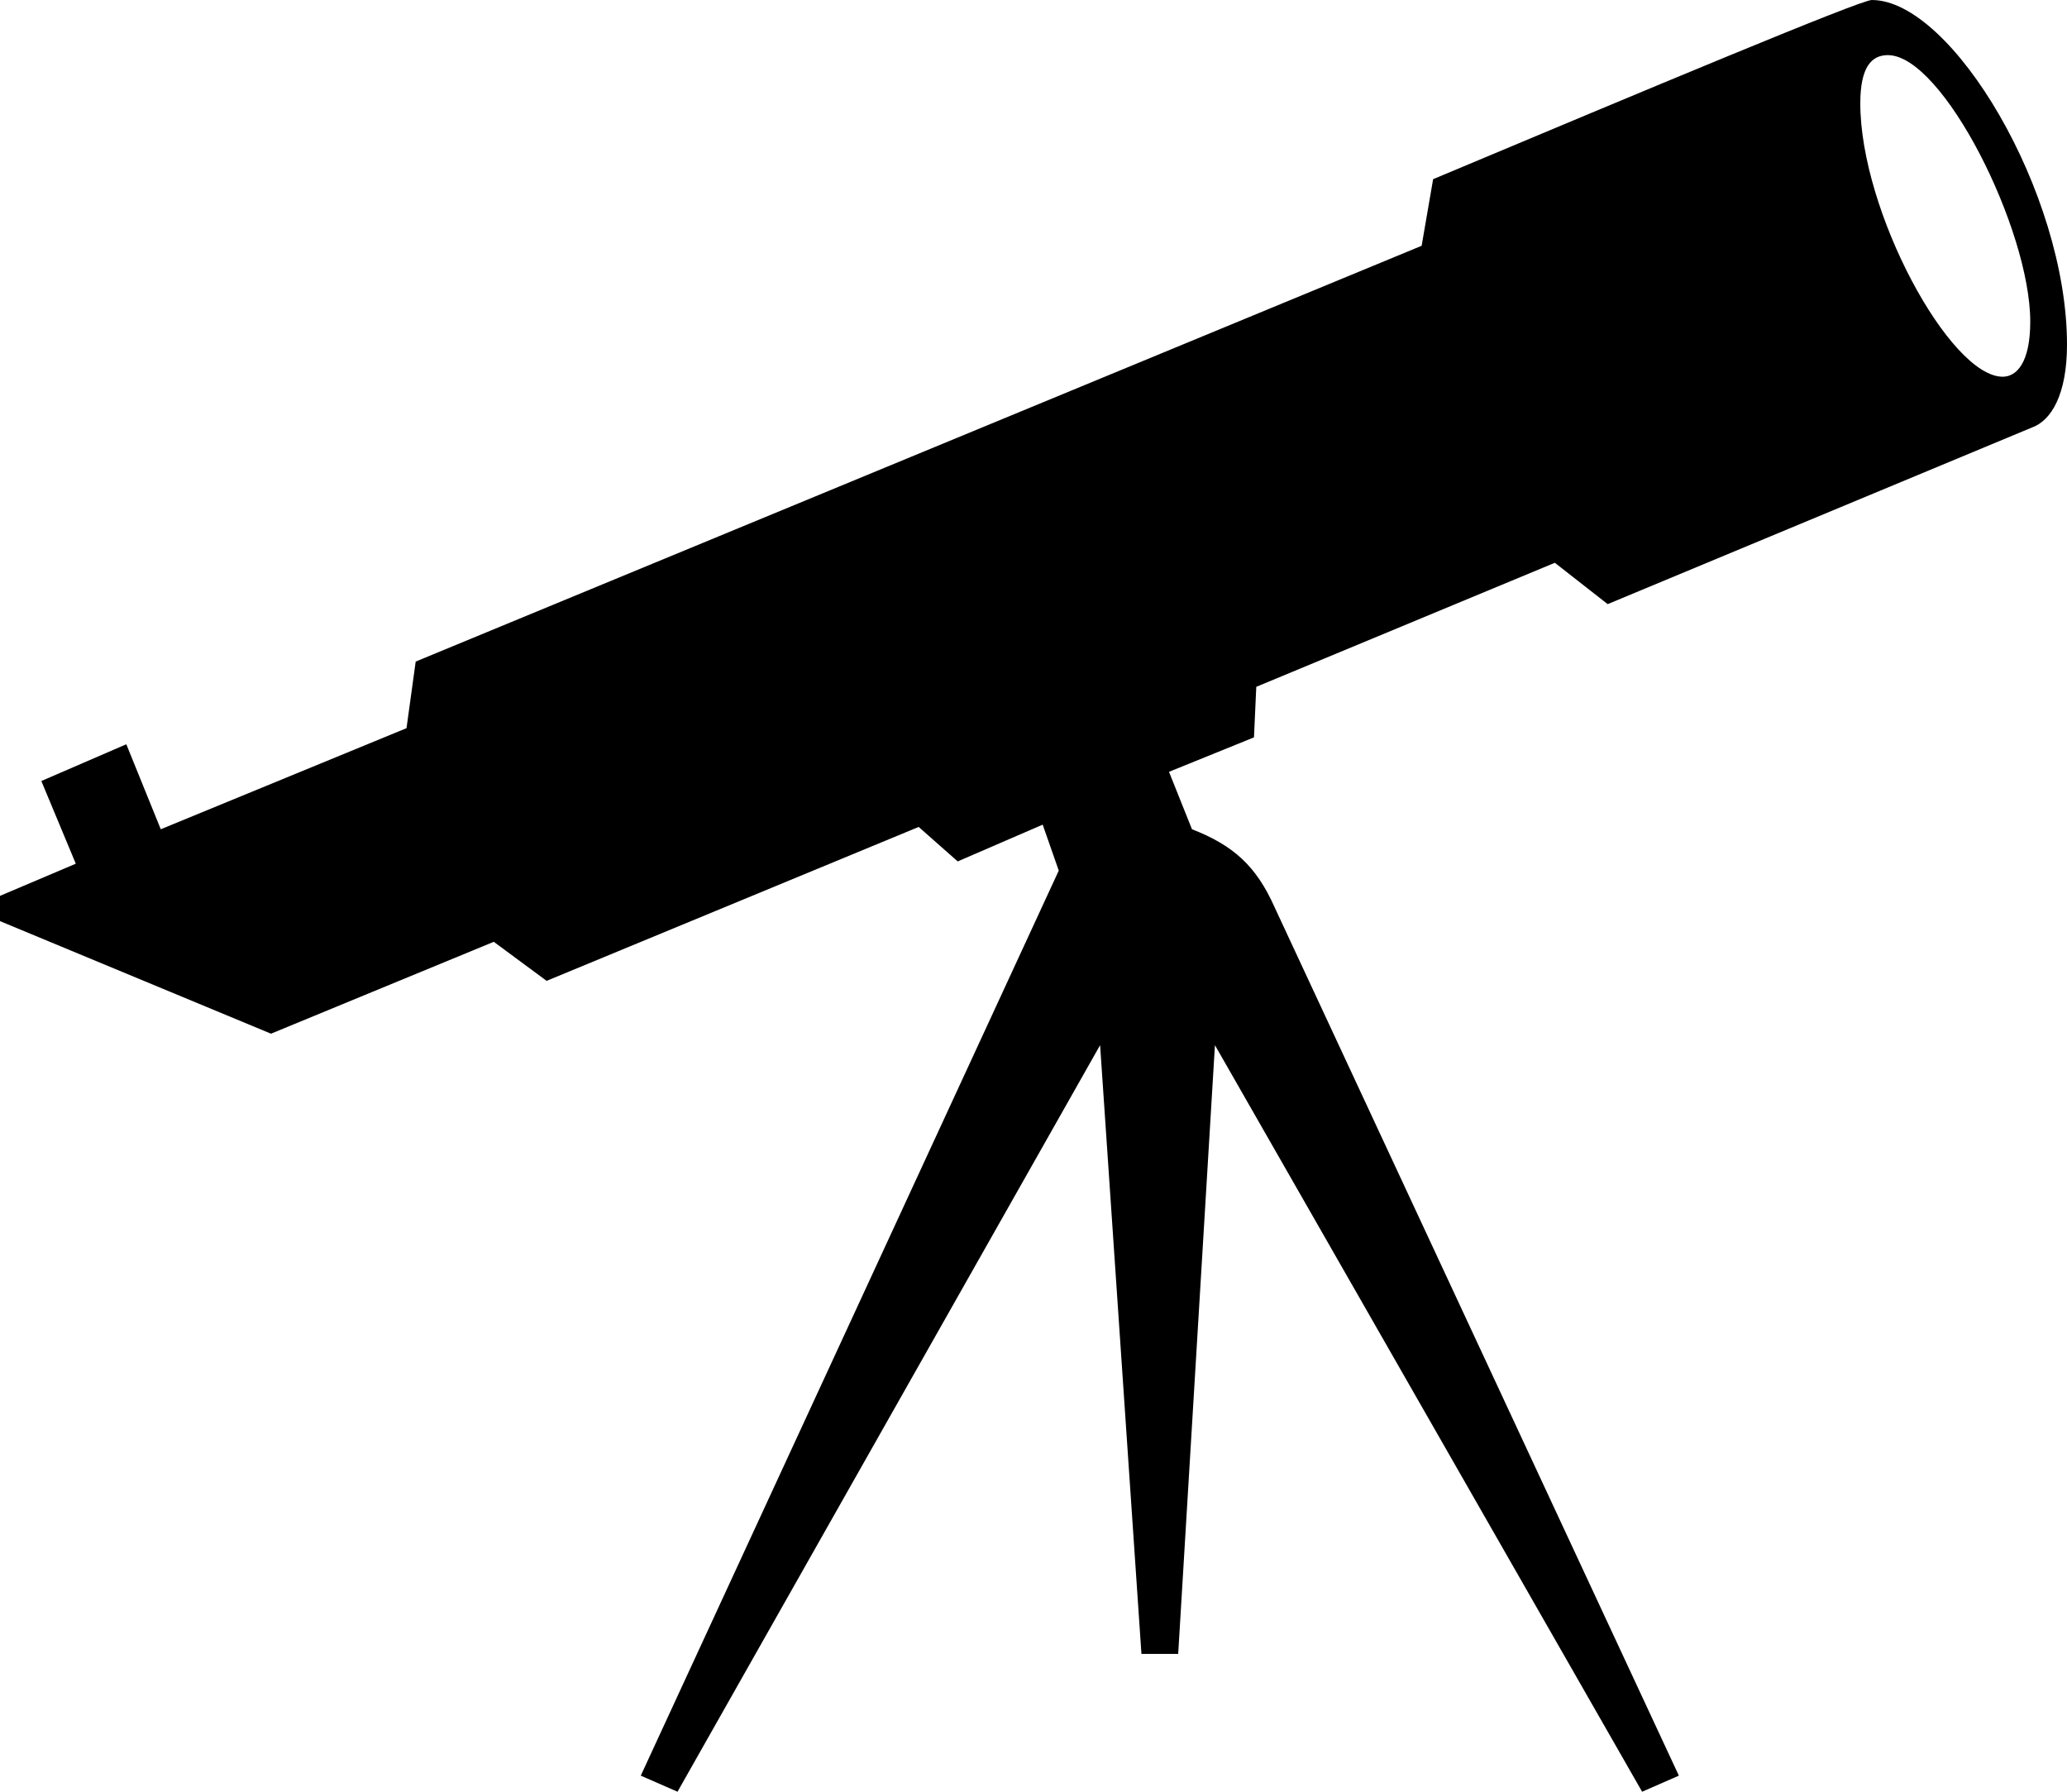
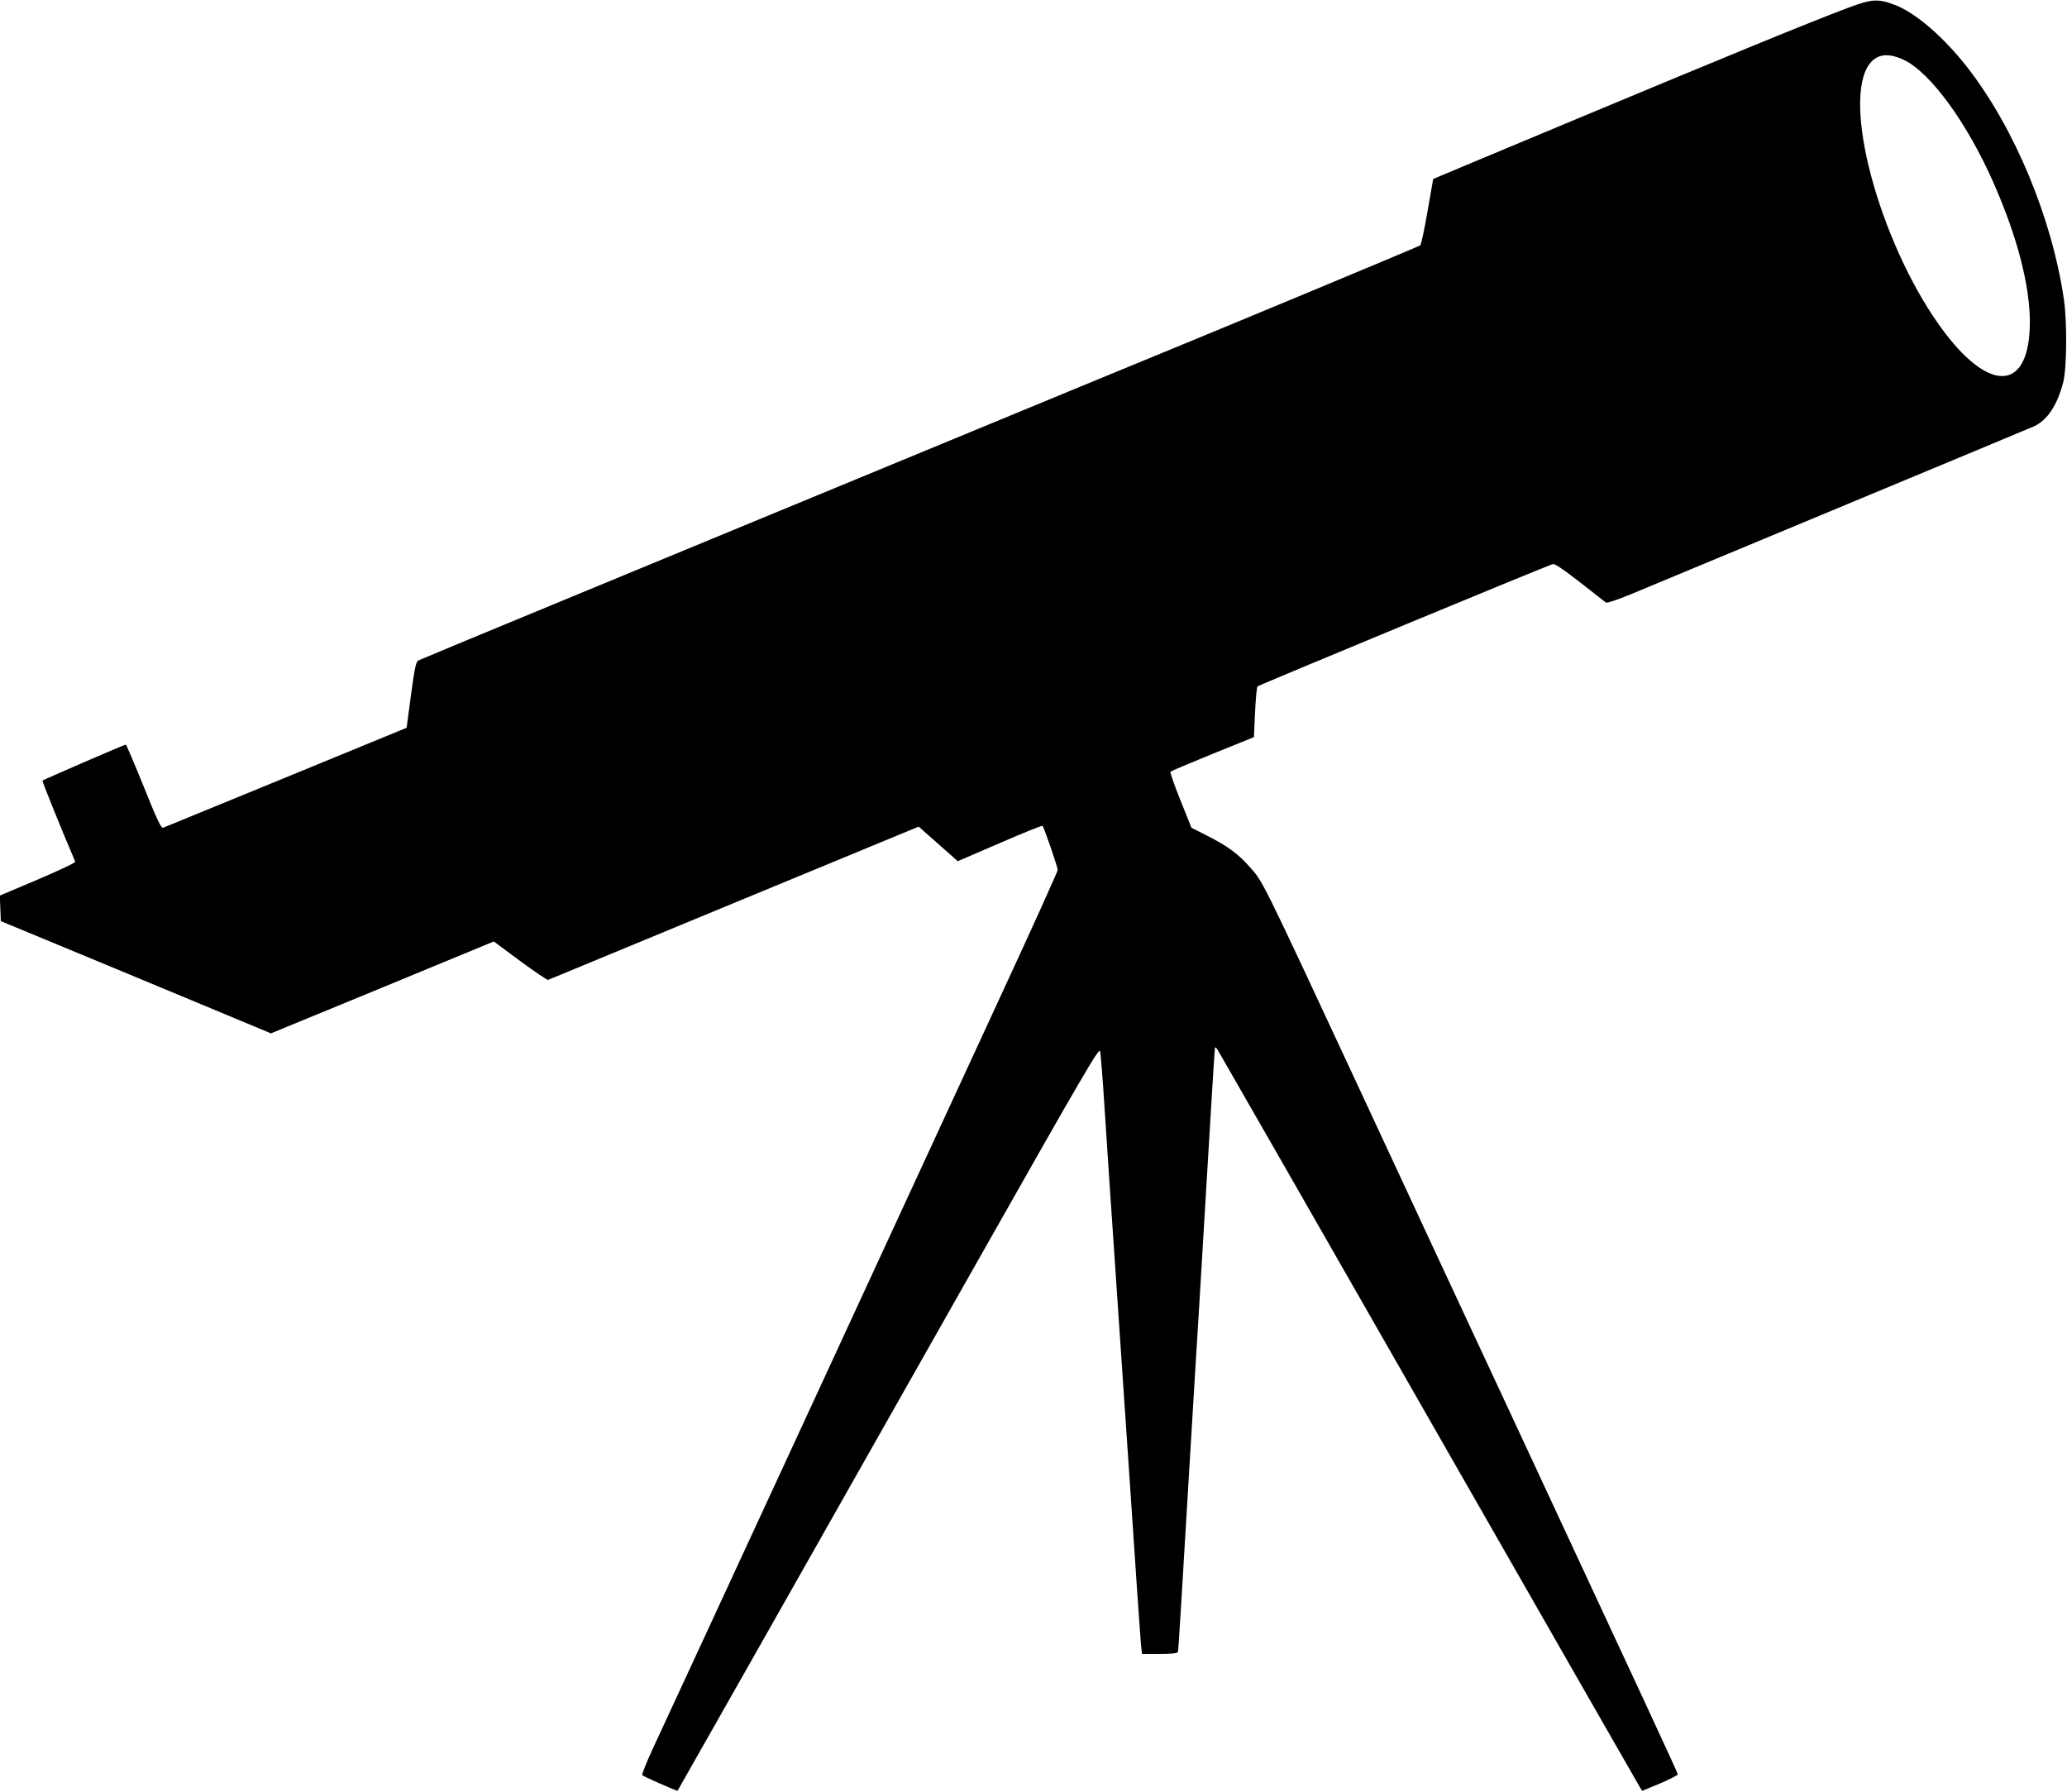
- <svg xmlns="http://www.w3.org/2000/svg" id="svg2" viewBox="0 0 180 156" version="1.1">
-   <path id="path4" d="m0 80.2v-2.2l6.6-2.8-3-7.2 7.4-3.2 3 7.4 21.4-8.8 0.8-5.8 87.6-36.2 1-5.8c18.6-7.8 37.2-15.6 38.2-15.6 7 0 17 16.8 17 30 0 4.4-1.4 6.6-3 7.2l-37 15.4-4.6-3.6-26 10.8-0.2 4.4-7.4 3 2 5c3.6 1.4 5.6 3.2 7.2 6.8l35.2 75.6-3.2 1.4-37.2-65-3.2 53h-3.2l-3.6-53-36.8 65-3.2-1.4 36.4-78.8-1.4-4-7.4 3.2-3.4-3-32.4 13.4-4.6-3.4-19.4 8zm162-71.2c0 9.4 7.8 23.8 12.4 23.8 1.2 0 2.4-1.2 2.4-4.8 0-8-7.6-23.2-12.4-23.2-1.4 0-2.4 1-2.4 4.2z" />
+ <svg xmlns="http://www.w3.org/2000/svg" version="1.0" width="1280pt" height="1109pt" viewBox="0 0 1280 1109" preserveAspectRatio="xMidYMid meet">
+   <g transform="translate(0,1109) scale(0.1,-0.1)" fill="#000000" stroke="none">
+     <path d="M11445 11042 c-242 -91 -746 -298 -1690 -692 -253 -106 -554 -232 -670 -280 l-210 -88 -35 -201 c-19 -110 -39 -204 -45 -210 -8 -7 -1228 -515 -1865 -776 -63 -26 -178 -73 -255 -105 -77 -32 -453 -187 -835 -345 -382 -158 -900 -372 -1150 -475 -250 -103 -821 -339 -1268 -524 -447 -184 -820 -340 -831 -345 -15 -8 -23 -44 -46 -214 l-27 -203 -747 -307 c-410 -168 -753 -309 -761 -312 -12 -4 -38 50 -120 255 -58 143 -108 260 -111 260 -9 0 -509 -217 -516 -223 -3 -4 117 -302 203 -502 3 -6 -102 -55 -231 -110 l-236 -100 3 -79 3 -79 837 -347 836 -348 690 284 690 285 163 -121 c90 -66 168 -119 173 -117 6 3 525 217 1153 477 l1142 472 121 -107 121 -107 260 112 c142 62 262 110 265 107 9 -9 94 -256 94 -273 0 -9 -159 -361 -354 -782 -449 -974 -2048 -4433 -2150 -4651 -42 -91 -73 -168 -69 -172 10 -9 216 -100 219 -96 2 2 638 1124 1872 3304 642 1134 738 1298 744 1275 4 -15 17 -173 28 -352 19 -291 34 -516 85 -1265 8 -121 42 -618 75 -1105 32 -487 62 -913 65 -947 l7 -63 109 0 c79 0 111 4 114 13 2 6 24 361 49 787 26 426 51 845 56 930 6 85 35 569 65 1075 30 506 56 929 58 940 2 17 6 14 23 -15 12 -19 601 -1047 1309 -2285 708 -1237 1293 -2260 1301 -2272 l13 -21 111 46 c60 26 110 51 110 56 0 9 -192 422 -1025 2211 -253 542 -663 1422 -950 2040 -617 1325 -593 1275 -683 1375 -68 76 -133 123 -255 185 l-99 50 -68 170 c-38 94 -65 173 -62 177 4 4 122 54 262 111 l255 103 7 154 c4 85 11 157 15 160 12 10 1805 753 1828 757 18 4 71 -34 330 -238 6 -4 72 18 150 50 77 32 662 275 1300 541 638 265 1179 491 1202 501 83 39 144 133 180 274 22 87 24 374 4 510 -74 506 -306 1063 -599 1439 -146 187 -321 338 -449 386 -104 39 -141 37 -288 -18z m345 -323 c165 -78 395 -394 559 -770 144 -329 221 -627 221 -854 -1 -419 -237 -447 -529 -62 -376 497 -631 1375 -476 1643 46 78 120 93 225 43z" />
+   </g>
</svg>
